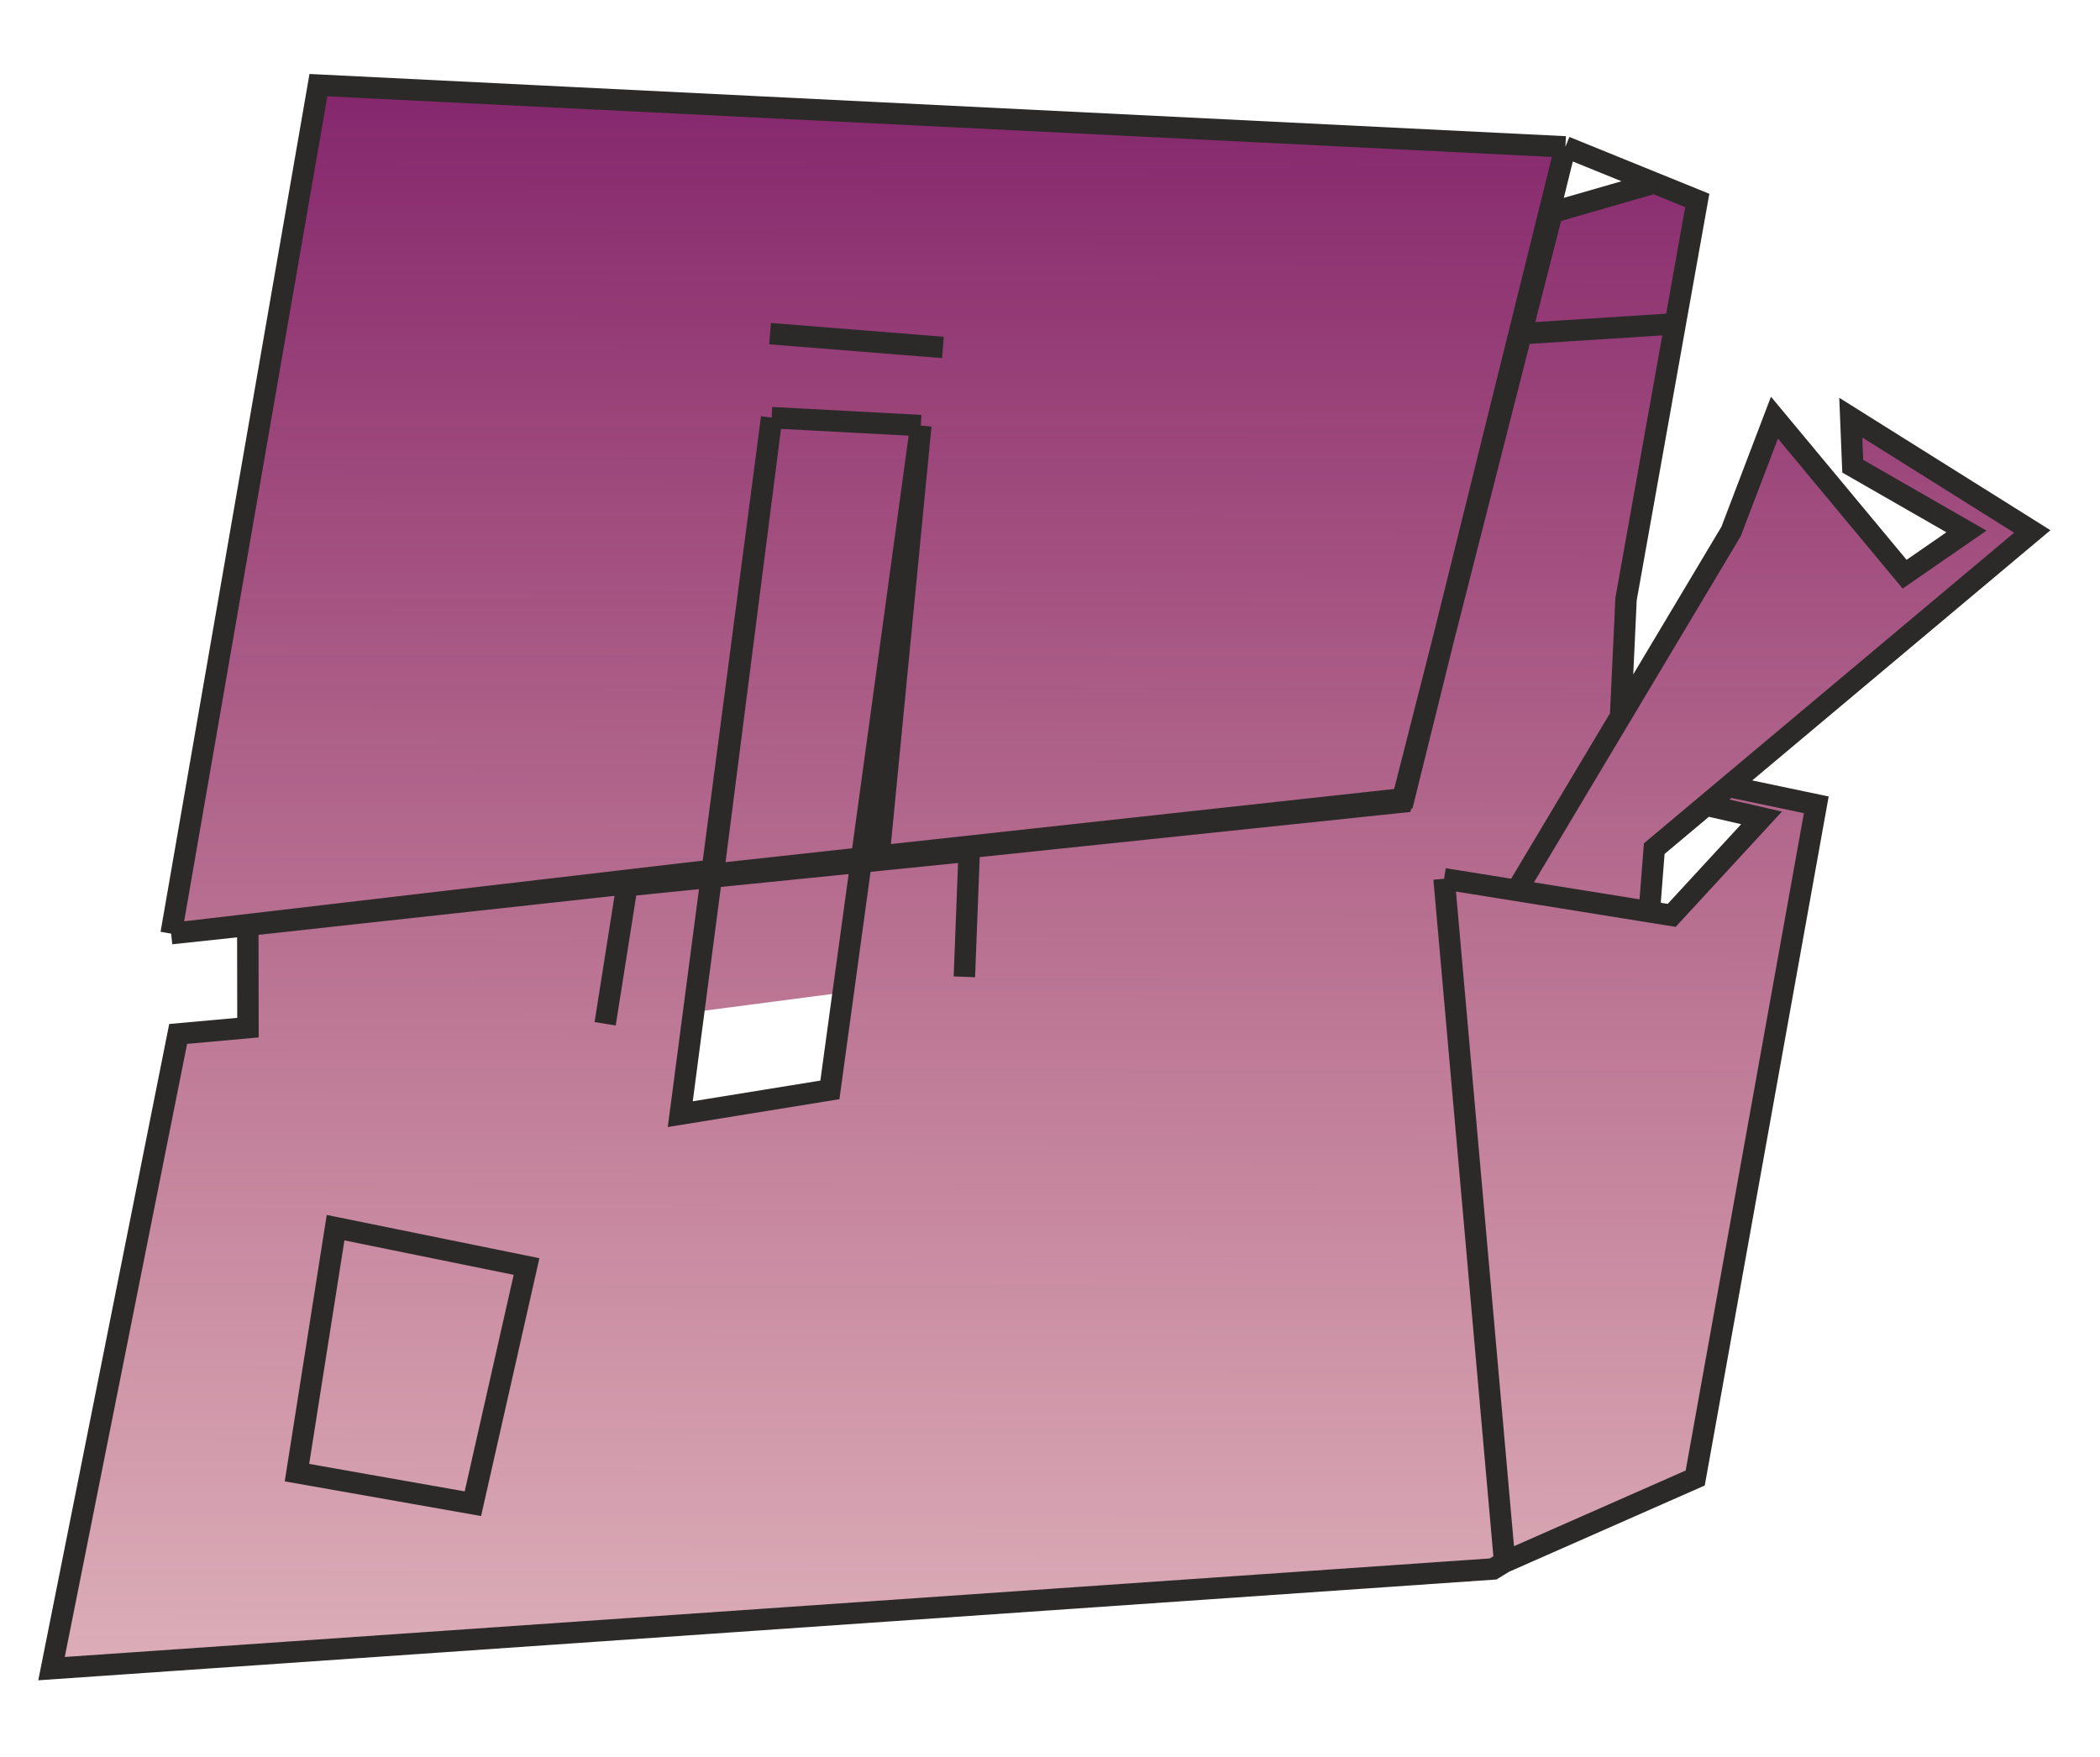
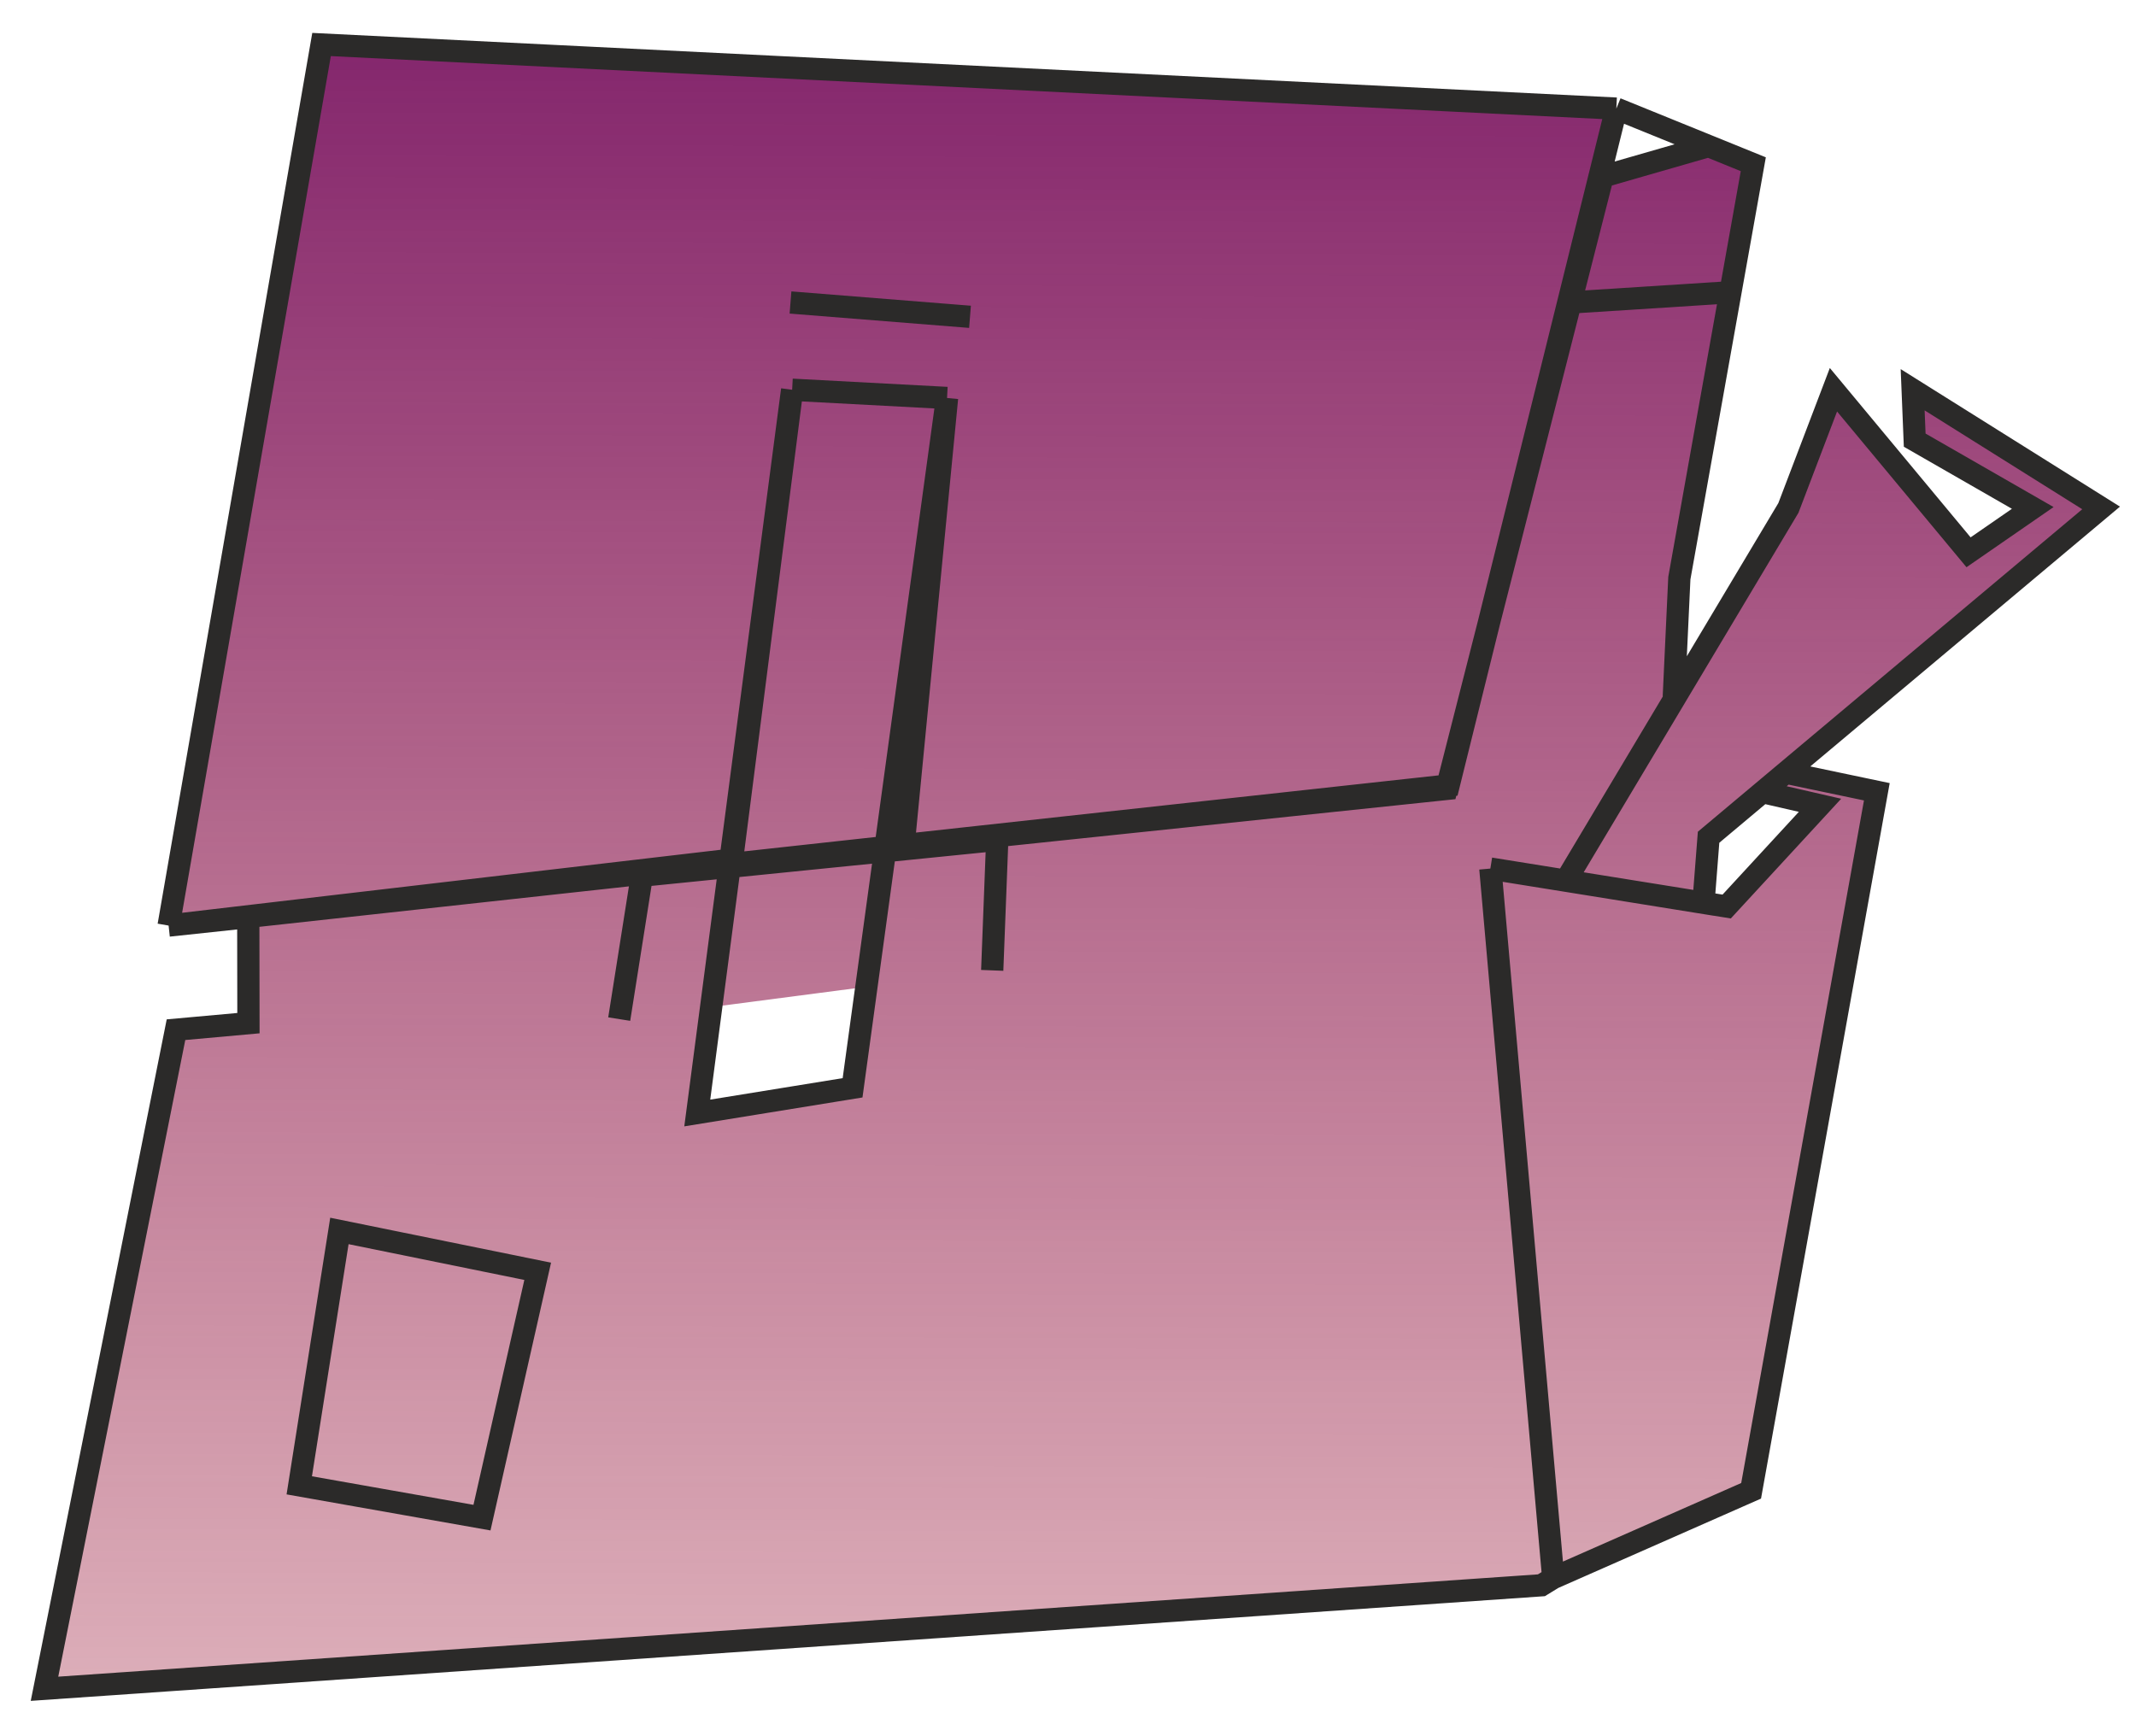
- <svg xmlns="http://www.w3.org/2000/svg" width="49" height="41" viewBox="0 0 49 41" fill="none" version="1.1" id="svg13">
-   <path d="m 1.204,38.939 2.955,-14.812 1.629,-0.147 -0.004,-2.385 -1.789,0.191 3.436,-19.801 29.097,1.441 3.077,1.25 -1.662,9.303 -0.123,2.638 0.002,0.089 -2.432,4.071 2.539,0.408 -4.234,-0.68 1.413,15.944 -0.266,0.163 z m 2.789,-17.152 12.661,-1.482 1.351,-10.56 3.481,0.185 -0.978,10.066 12.202,-1.28 3.508,-13.762 2.38,-0.686 -2.073,-0.842 -3.769,15.211 c -7.996,0.877 -17.467,1.914 -28.764,3.149 z M 18.005,9.745 l -2.132,16.254 3.491,-0.566 2.122,-15.502 z m 15.691,10.761 5.311,0.854 2.097,-2.275 -1.294,-0.297 0.521,-0.438 2.05,0.43 -2.825,15.71 -4.447,1.961 z m 6.697,-8.105 -5.003,8.377 3.095,0.497 0.115,-1.473 8.821,-7.402 -4.235,-2.656 0.046,1.133 2.653,1.523 -1.443,0.997 -3.037,-3.653 z m -1.303,-4.847 -3.592,0.23 z m -24.971,16.335 0.509,-3.223 7.986,-0.806 -0.113,2.933 m -4.534,-15.01 4.034,0.322 z M 6.929,34.367 l 0.901,-5.717 4.456,0.907 -1.252,5.535 z" fill="url(#paint0_linear_48_161)" id="path2" style="fill:url(#paint0_linear_48_161)" />
-   <path d="m 3.993,21.788 1.789,-0.191 0.004,2.385 -1.629,0.147 -2.955,14.812 33.638,-2.326 0.266,-0.163 M 3.993,21.788 7.43,1.987 36.526,3.428 M 3.993,21.788 16.654,20.306 18.005,9.745 M 3.993,21.788 c 11.297,-1.235 20.768,-2.272 28.764,-3.149 l 3.769,-15.211 m 0,0 3.077,1.25 -1.662,9.303 -0.123,2.638 0.002,0.089 -2.432,4.071 m 1.137,-17.351 2.073,0.842 -2.38,0.686 -3.508,13.762 -12.202,1.28 0.978,-10.066 m 13.904,10.848 2.539,0.408 -4.234,-0.68 m 1.694,0.272 5.003,-8.377 1.012,-2.656 3.037,3.653 1.443,-0.997 -2.653,-1.523 -0.046,-1.133 4.235,2.656 -8.821,7.402 -0.115,1.473 z m -1.694,-0.272 1.413,15.944 m -1.413,-15.944 5.311,0.854 2.097,-2.275 -1.294,-0.297 0.521,-0.438 2.05,0.43 -2.825,15.71 -4.447,1.961 m -17.103,-26.706 3.481,0.185 m -3.481,-0.185 -2.132,16.254 3.491,-0.566 2.122,-15.502 m 17.604,-2.376 -3.592,0.23 m -21.378,16.105 0.509,-3.223 7.986,-0.806 -0.113,2.933 m -4.534,-15.01 4.034,0.322 M 6.929,34.367 l 0.901,-5.717 4.456,0.907 -1.252,5.535 z" stroke="#2b2a29" stroke-width="0.5" stroke-miterlimit="22.926" id="path4" />
-   <defs id="defs11">
-     <linearGradient id="paint0_linear_48_161" x1="29.313" y1="16.821" x2="29.205" y2="78.321" gradientUnits="userSpaceOnUse" gradientTransform="translate(-5.001228,-14.83415)">
-       <stop stop-color="#84266D" id="stop6" />
-       <stop offset="1" stop-color="#BF3C3C" stop-opacity="0" id="stop8" />
+ <svg xmlns="http://www.w3.org/2000/svg" width="48" height="39" viewBox="0 0 48 39" fill="none">
+   <path d="M1 37.953L3.955 23.141L5.583 22.994L5.579 20.61L3.789 20.801L7.226 1L36.322 2.441L39.4 3.691L37.738 12.994L37.615 15.632L37.617 15.721L35.185 19.792L37.725 20.2L33.491 19.52L34.904 35.464L34.638 35.627L1 37.953ZM3.789 20.801L16.45 19.319L17.801 8.759L21.282 8.944L20.304 19.01L32.507 17.73L36.015 3.968L38.395 3.283L36.322 2.441L32.553 17.652C24.557 18.529 15.087 19.566 3.789 20.801ZM17.801 8.759L15.669 25.013L19.159 24.447L21.282 8.944L17.801 8.759ZM33.491 19.52L38.802 20.373L40.899 18.098L39.605 17.801L40.126 17.364L42.176 17.794L39.351 33.504L34.904 35.464L33.491 19.52ZM40.189 11.415L35.185 19.792L38.28 20.29L38.395 18.816L47.216 11.415L42.981 8.759L43.027 9.892L45.68 11.415L44.237 12.412L41.201 8.759L40.189 11.415ZM38.886 6.568L35.293 6.798L38.886 6.568ZM13.915 22.903L14.424 19.68L22.41 18.875L22.297 21.808M17.764 6.798L21.798 7.12L17.764 6.798ZM6.725 33.381L7.627 27.664L12.083 28.571L10.831 34.107L6.725 33.381Z" fill="url(#paint0_linear_146_60)" />
+   <path d="M3.789 20.801L5.579 20.61L5.583 22.994L3.955 23.141L1 37.953L34.638 35.627L34.904 35.464M3.789 20.801L7.226 1L36.322 2.441M3.789 20.801L16.45 19.319L17.801 8.759M3.789 20.801C15.087 19.566 24.557 18.529 32.553 17.652L36.322 2.441M36.322 2.441L39.4 3.691L37.738 12.994L37.615 15.632L37.617 15.721L35.185 19.792M36.322 2.441L38.395 3.283L36.015 3.968L32.507 17.73L20.304 19.01L21.282 8.944M35.185 19.792L37.725 20.2L33.491 19.52M35.185 19.792L40.189 11.415L41.201 8.759L44.237 12.412L45.68 11.415L43.027 9.892L42.981 8.759L47.216 11.415L38.395 18.816L38.28 20.29L35.185 19.792ZM33.491 19.52L34.904 35.464M33.491 19.52L38.802 20.373L40.899 18.098L39.605 17.801L40.126 17.364L42.176 17.794L39.351 33.504L34.904 35.464M17.801 8.759L21.282 8.944M17.801 8.759L15.669 25.013L19.159 24.447L21.282 8.944M38.886 6.568L35.293 6.798M13.915 22.903L14.424 19.68L22.41 18.875L22.297 21.808M17.764 6.798L21.798 7.12M6.725 33.381L7.627 27.664L12.083 28.571L10.831 34.107L6.725 33.381Z" stroke="#2B2A29" stroke-width="0.5" stroke-miterlimit="22.926" />
+   <defs>
+     <linearGradient id="paint0_linear_146_60" x1="24.108" y1="1" x2="24" y2="62.5" gradientUnits="userSpaceOnUse">
+       <stop stop-color="#84266D" />
+       <stop offset="1" stop-color="#BF3C3C" stop-opacity="0" />
    </linearGradient>
  </defs>
</svg>
